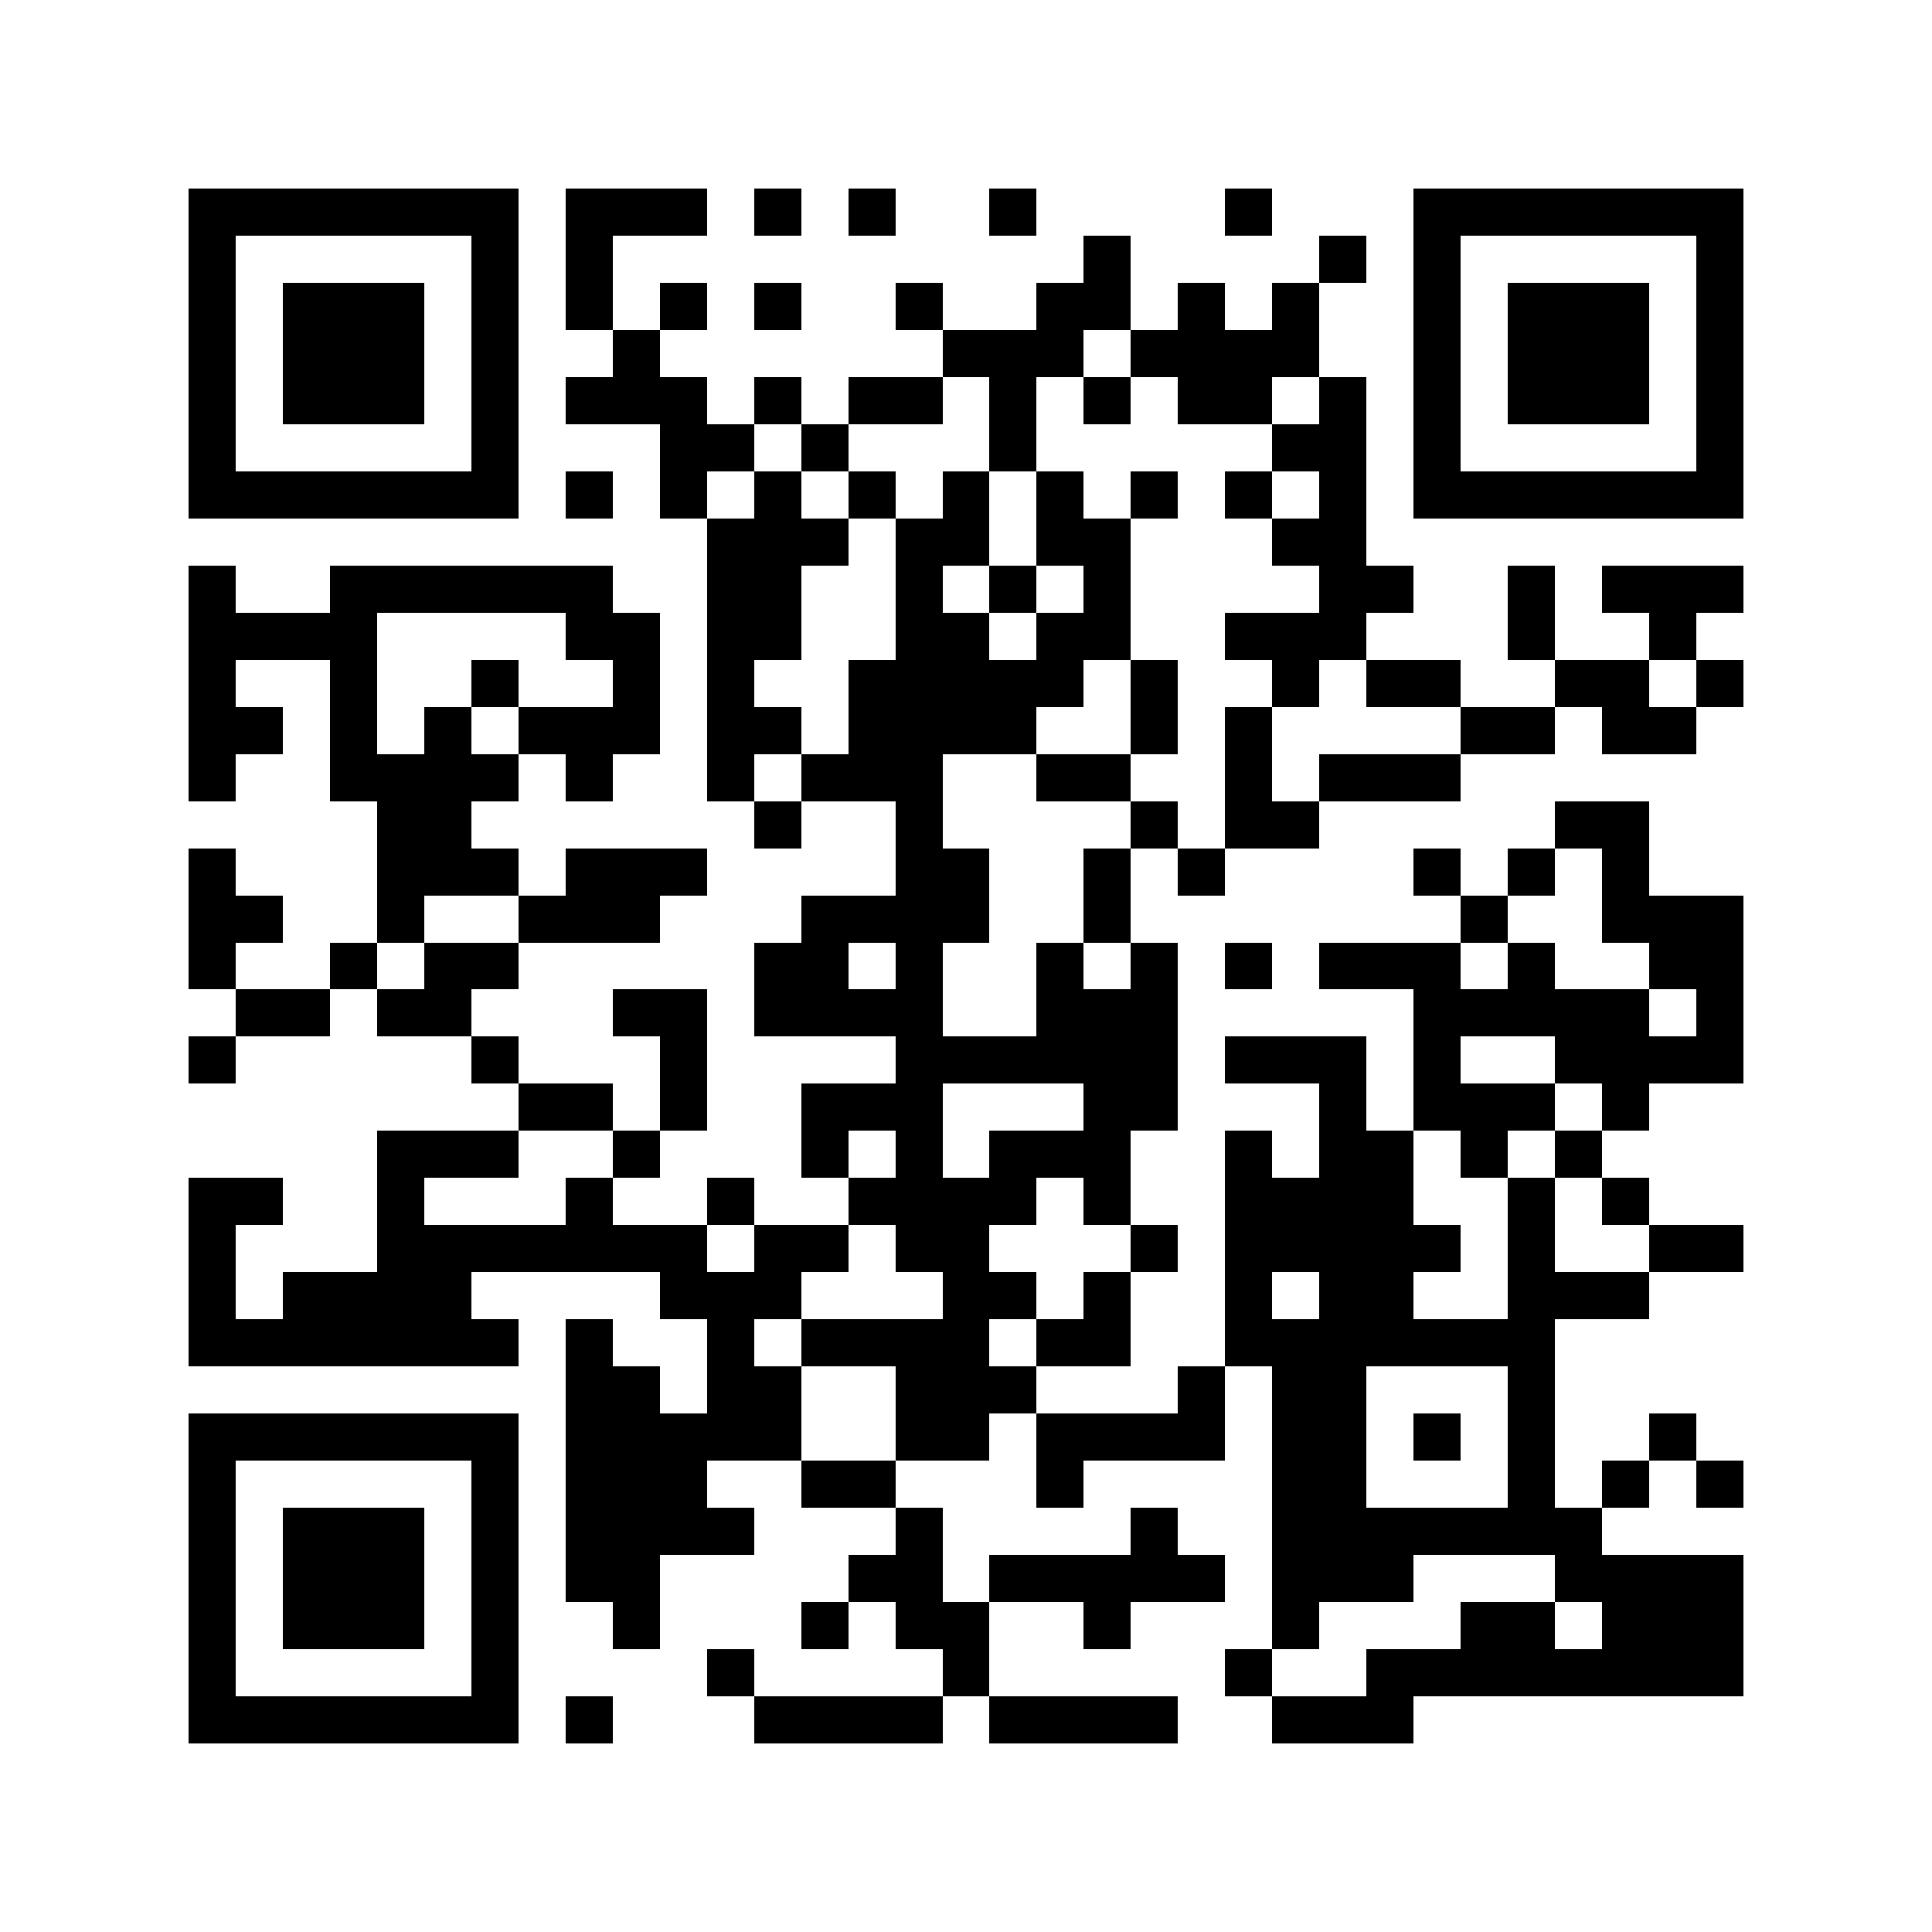
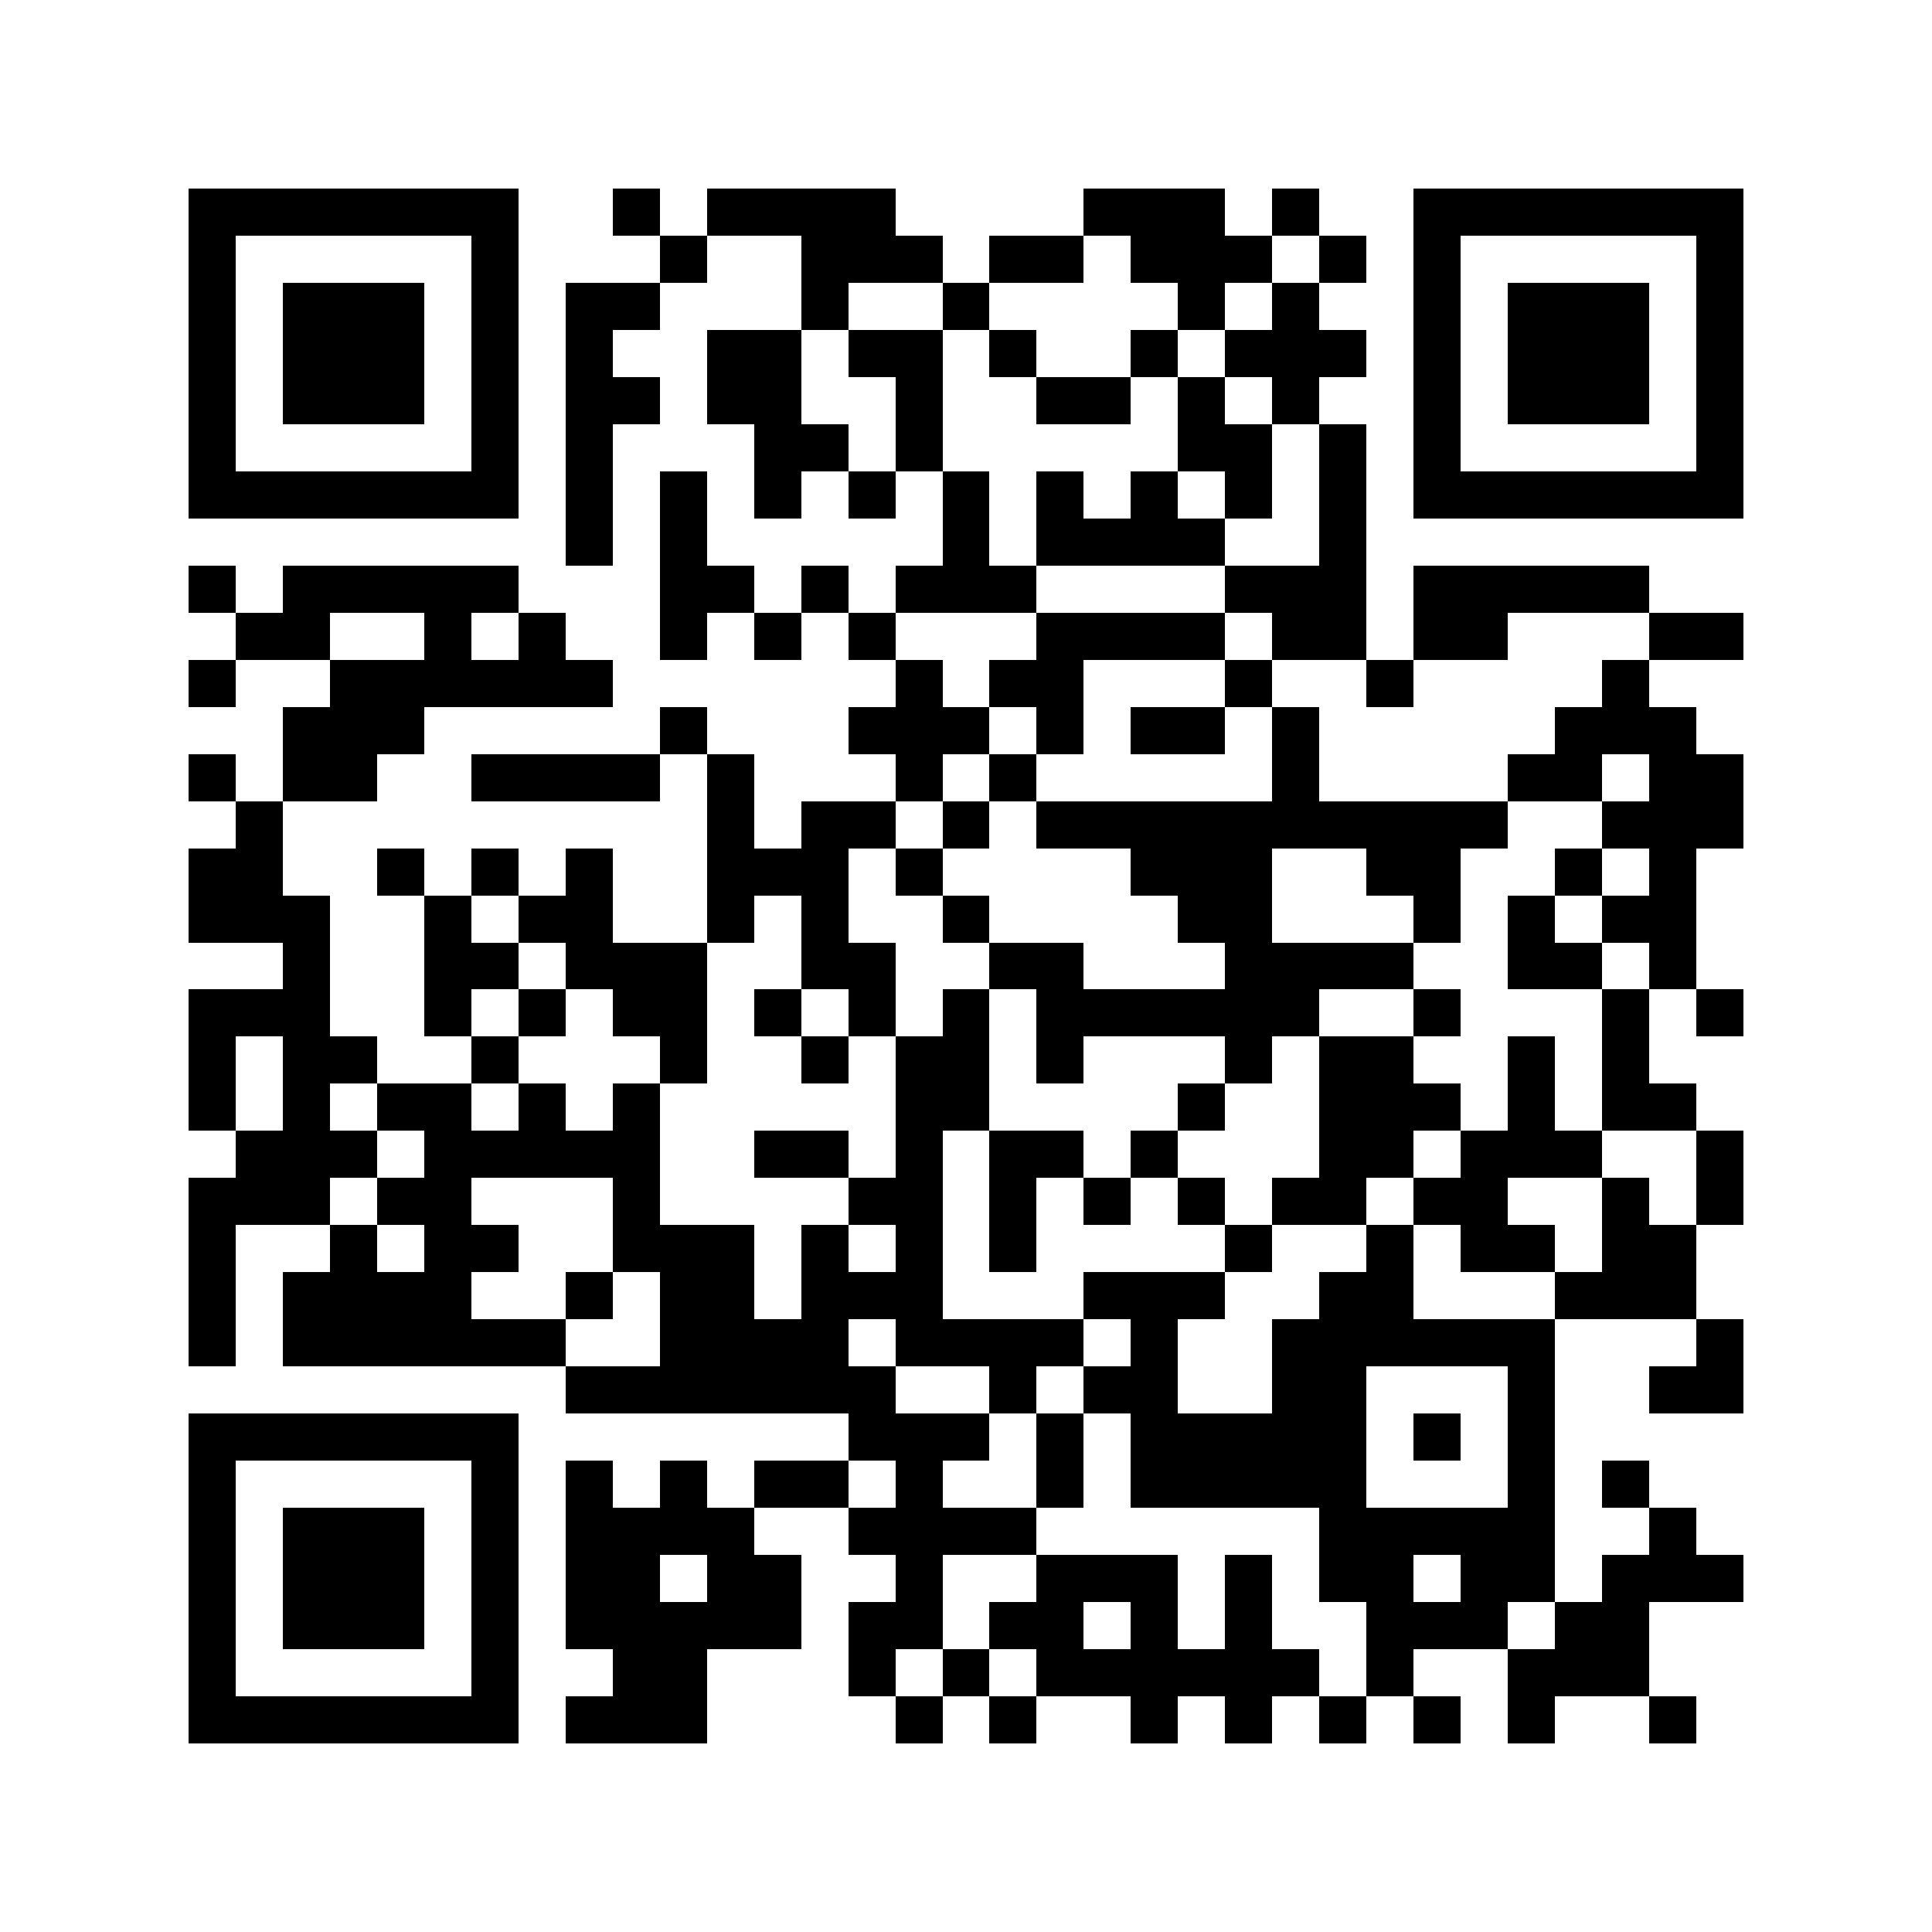
<svg xmlns="http://www.w3.org/2000/svg" viewBox="0 0 41 41" shape-rendering="crispEdges">
  <path fill="#ffffff" d="M0 0h41v41H0z" />
-   <path stroke="#000000" d="M4 4.5h7m1 0h3m1 0h1m1 0h1m2 0h1m4 0h1m3 0h7M4 5.5h1m5 0h1m1 0h1m10 0h1m4 0h1m1 0h1m5 0h1M4 6.5h1m1 0h3m1 0h1m1 0h1m1 0h1m1 0h1m2 0h1m2 0h2m1 0h1m1 0h1m2 0h1m1 0h3m1 0h1M4 7.5h1m1 0h3m1 0h1m2 0h1m6 0h3m1 0h4m2 0h1m1 0h3m1 0h1M4 8.5h1m1 0h3m1 0h1m1 0h3m1 0h1m1 0h2m1 0h1m1 0h1m1 0h2m1 0h1m1 0h1m1 0h3m1 0h1M4 9.5h1m5 0h1m3 0h2m1 0h1m3 0h1m5 0h2m1 0h1m5 0h1M4 10.5h7m1 0h1m1 0h1m1 0h1m1 0h1m1 0h1m1 0h1m1 0h1m1 0h1m1 0h1m1 0h7M15 11.5h3m1 0h2m1 0h2m3 0h2M4 12.5h1m2 0h6m2 0h2m2 0h1m1 0h1m1 0h1m4 0h2m2 0h1m1 0h3M4 13.5h4m4 0h2m1 0h2m2 0h2m1 0h2m2 0h3m3 0h1m2 0h1M4 14.5h1m2 0h1m2 0h1m2 0h1m1 0h1m2 0h5m1 0h1m2 0h1m1 0h2m2 0h2m1 0h1M4 15.5h2m1 0h1m1 0h1m1 0h3m1 0h2m1 0h4m2 0h1m1 0h1m4 0h2m1 0h2M4 16.5h1m2 0h4m1 0h1m2 0h1m1 0h3m2 0h2m2 0h1m1 0h3M8 17.5h2m6 0h1m2 0h1m4 0h1m1 0h2m5 0h2M4 18.5h1m3 0h3m1 0h3m4 0h2m2 0h1m1 0h1m4 0h1m1 0h1m1 0h1M4 19.5h2m2 0h1m2 0h3m3 0h4m2 0h1m7 0h1m2 0h3M4 20.5h1m2 0h1m1 0h2m5 0h2m1 0h1m2 0h1m1 0h1m1 0h1m1 0h3m1 0h1m2 0h2M5 21.5h2m1 0h2m3 0h2m1 0h4m2 0h3m5 0h5m1 0h1M4 22.5h1m5 0h1m3 0h1m4 0h6m1 0h3m1 0h1m2 0h4M11 23.5h2m1 0h1m2 0h3m3 0h2m3 0h1m1 0h3m1 0h1M8 24.5h3m2 0h1m3 0h1m1 0h1m1 0h3m2 0h1m1 0h2m1 0h1m1 0h1M4 25.5h2m2 0h1m3 0h1m2 0h1m2 0h4m1 0h1m2 0h4m2 0h1m1 0h1M4 26.5h1m3 0h7m1 0h2m1 0h2m3 0h1m1 0h5m1 0h1m2 0h2M4 27.5h1m1 0h4m4 0h3m3 0h2m1 0h1m2 0h1m1 0h2m2 0h3M4 28.5h7m1 0h1m2 0h1m1 0h4m1 0h2m2 0h7M12 29.5h2m1 0h2m2 0h3m3 0h1m1 0h2m3 0h1M4 30.5h7m1 0h5m2 0h2m1 0h4m1 0h2m1 0h1m1 0h1m2 0h1M4 31.5h1m5 0h1m1 0h3m2 0h2m3 0h1m4 0h2m3 0h1m1 0h1m1 0h1M4 32.5h1m1 0h3m1 0h1m1 0h4m3 0h1m4 0h1m2 0h7M4 33.5h1m1 0h3m1 0h1m1 0h2m4 0h2m1 0h5m1 0h3m3 0h4M4 34.5h1m1 0h3m1 0h1m2 0h1m3 0h1m1 0h2m2 0h1m3 0h1m3 0h2m1 0h3M4 35.5h1m5 0h1m4 0h1m4 0h1m5 0h1m2 0h8M4 36.5h7m1 0h1m3 0h4m1 0h4m2 0h3" />
+   <path stroke="#000000" d="M4 4.5h7m2 0h1m1 0h4m4 0h3m1 0h1m2 0h7M4 5.5h1m5 0h1m3 0h1m2 0h3m1 0h2m1 0h3m1 0h1m1 0h1m5 0h1M4 6.5h1m1 0h3m1 0h1m1 0h2m3 0h1m2 0h1m4 0h1m1 0h1m2 0h1m1 0h3m1 0h1M4 7.5h1m1 0h3m1 0h1m1 0h1m2 0h2m1 0h2m1 0h1m2 0h1m1 0h3m1 0h1m1 0h3m1 0h1M4 8.5h1m1 0h3m1 0h1m1 0h2m1 0h2m2 0h1m2 0h2m1 0h1m1 0h1m2 0h1m1 0h3m1 0h1M4 9.5h1m5 0h1m1 0h1m3 0h2m1 0h1m5 0h2m1 0h1m1 0h1m5 0h1M4 10.5h7m1 0h1m1 0h1m1 0h1m1 0h1m1 0h1m1 0h1m1 0h1m1 0h1m1 0h1m1 0h7M12 11.5h1m1 0h1m5 0h1m1 0h4m2 0h1M4 12.5h1m1 0h5m3 0h2m1 0h1m1 0h3m4 0h3m1 0h5M5 13.5h2m2 0h1m1 0h1m2 0h1m1 0h1m1 0h1m3 0h4m1 0h2m1 0h2m3 0h2M4 14.5h1m2 0h6m6 0h1m1 0h2m3 0h1m2 0h1m4 0h1M6 15.5h3m5 0h1m3 0h3m1 0h1m1 0h2m1 0h1m5 0h3M4 16.5h1m1 0h2m2 0h4m1 0h1m3 0h1m1 0h1m5 0h1m4 0h2m1 0h2M5 17.5h1m9 0h1m1 0h2m1 0h1m1 0h10m2 0h3M4 18.5h2m2 0h1m1 0h1m1 0h1m2 0h3m1 0h1m4 0h3m2 0h2m2 0h1m1 0h1M4 19.5h3m2 0h1m1 0h2m2 0h1m1 0h1m2 0h1m4 0h2m3 0h1m1 0h1m1 0h2M6 20.5h1m2 0h2m1 0h3m2 0h2m2 0h2m3 0h4m2 0h2m1 0h1M4 21.5h3m2 0h1m1 0h1m1 0h2m1 0h1m1 0h1m1 0h1m1 0h6m2 0h1m3 0h1m1 0h1M4 22.5h1m1 0h2m2 0h1m3 0h1m2 0h1m1 0h2m1 0h1m3 0h1m1 0h2m2 0h1m1 0h1M4 23.5h1m1 0h1m1 0h2m1 0h1m1 0h1m5 0h2m4 0h1m2 0h3m1 0h1m1 0h2M5 24.5h3m1 0h5m2 0h2m1 0h1m1 0h2m1 0h1m3 0h2m1 0h3m2 0h1M4 25.5h3m1 0h2m3 0h1m4 0h2m1 0h1m1 0h1m1 0h1m1 0h2m1 0h2m2 0h1m1 0h1M4 26.5h1m2 0h1m1 0h2m2 0h3m1 0h1m1 0h1m1 0h1m4 0h1m2 0h1m1 0h2m1 0h2M4 27.5h1m1 0h4m2 0h1m1 0h2m1 0h3m3 0h3m2 0h2m3 0h3M4 28.5h1m1 0h6m2 0h4m1 0h4m1 0h1m2 0h6m3 0h1M12 29.5h7m2 0h1m1 0h2m2 0h2m3 0h1m2 0h2M4 30.5h7m7 0h3m1 0h1m1 0h5m1 0h1m1 0h1M4 31.5h1m5 0h1m1 0h1m1 0h1m1 0h2m1 0h1m2 0h1m1 0h5m3 0h1m1 0h1M4 32.5h1m1 0h3m1 0h1m1 0h4m2 0h4m6 0h5m2 0h1M4 33.5h1m1 0h3m1 0h1m1 0h2m1 0h2m2 0h1m2 0h3m1 0h1m1 0h2m1 0h2m1 0h3M4 34.5h1m1 0h3m1 0h1m1 0h5m1 0h2m1 0h2m1 0h1m1 0h1m2 0h3m1 0h2M4 35.5h1m5 0h1m2 0h2m3 0h1m1 0h1m1 0h6m1 0h1m2 0h3M4 36.5h7m1 0h3m4 0h1m1 0h1m2 0h1m1 0h1m1 0h1m1 0h1m1 0h1m2 0h1" />
</svg>
